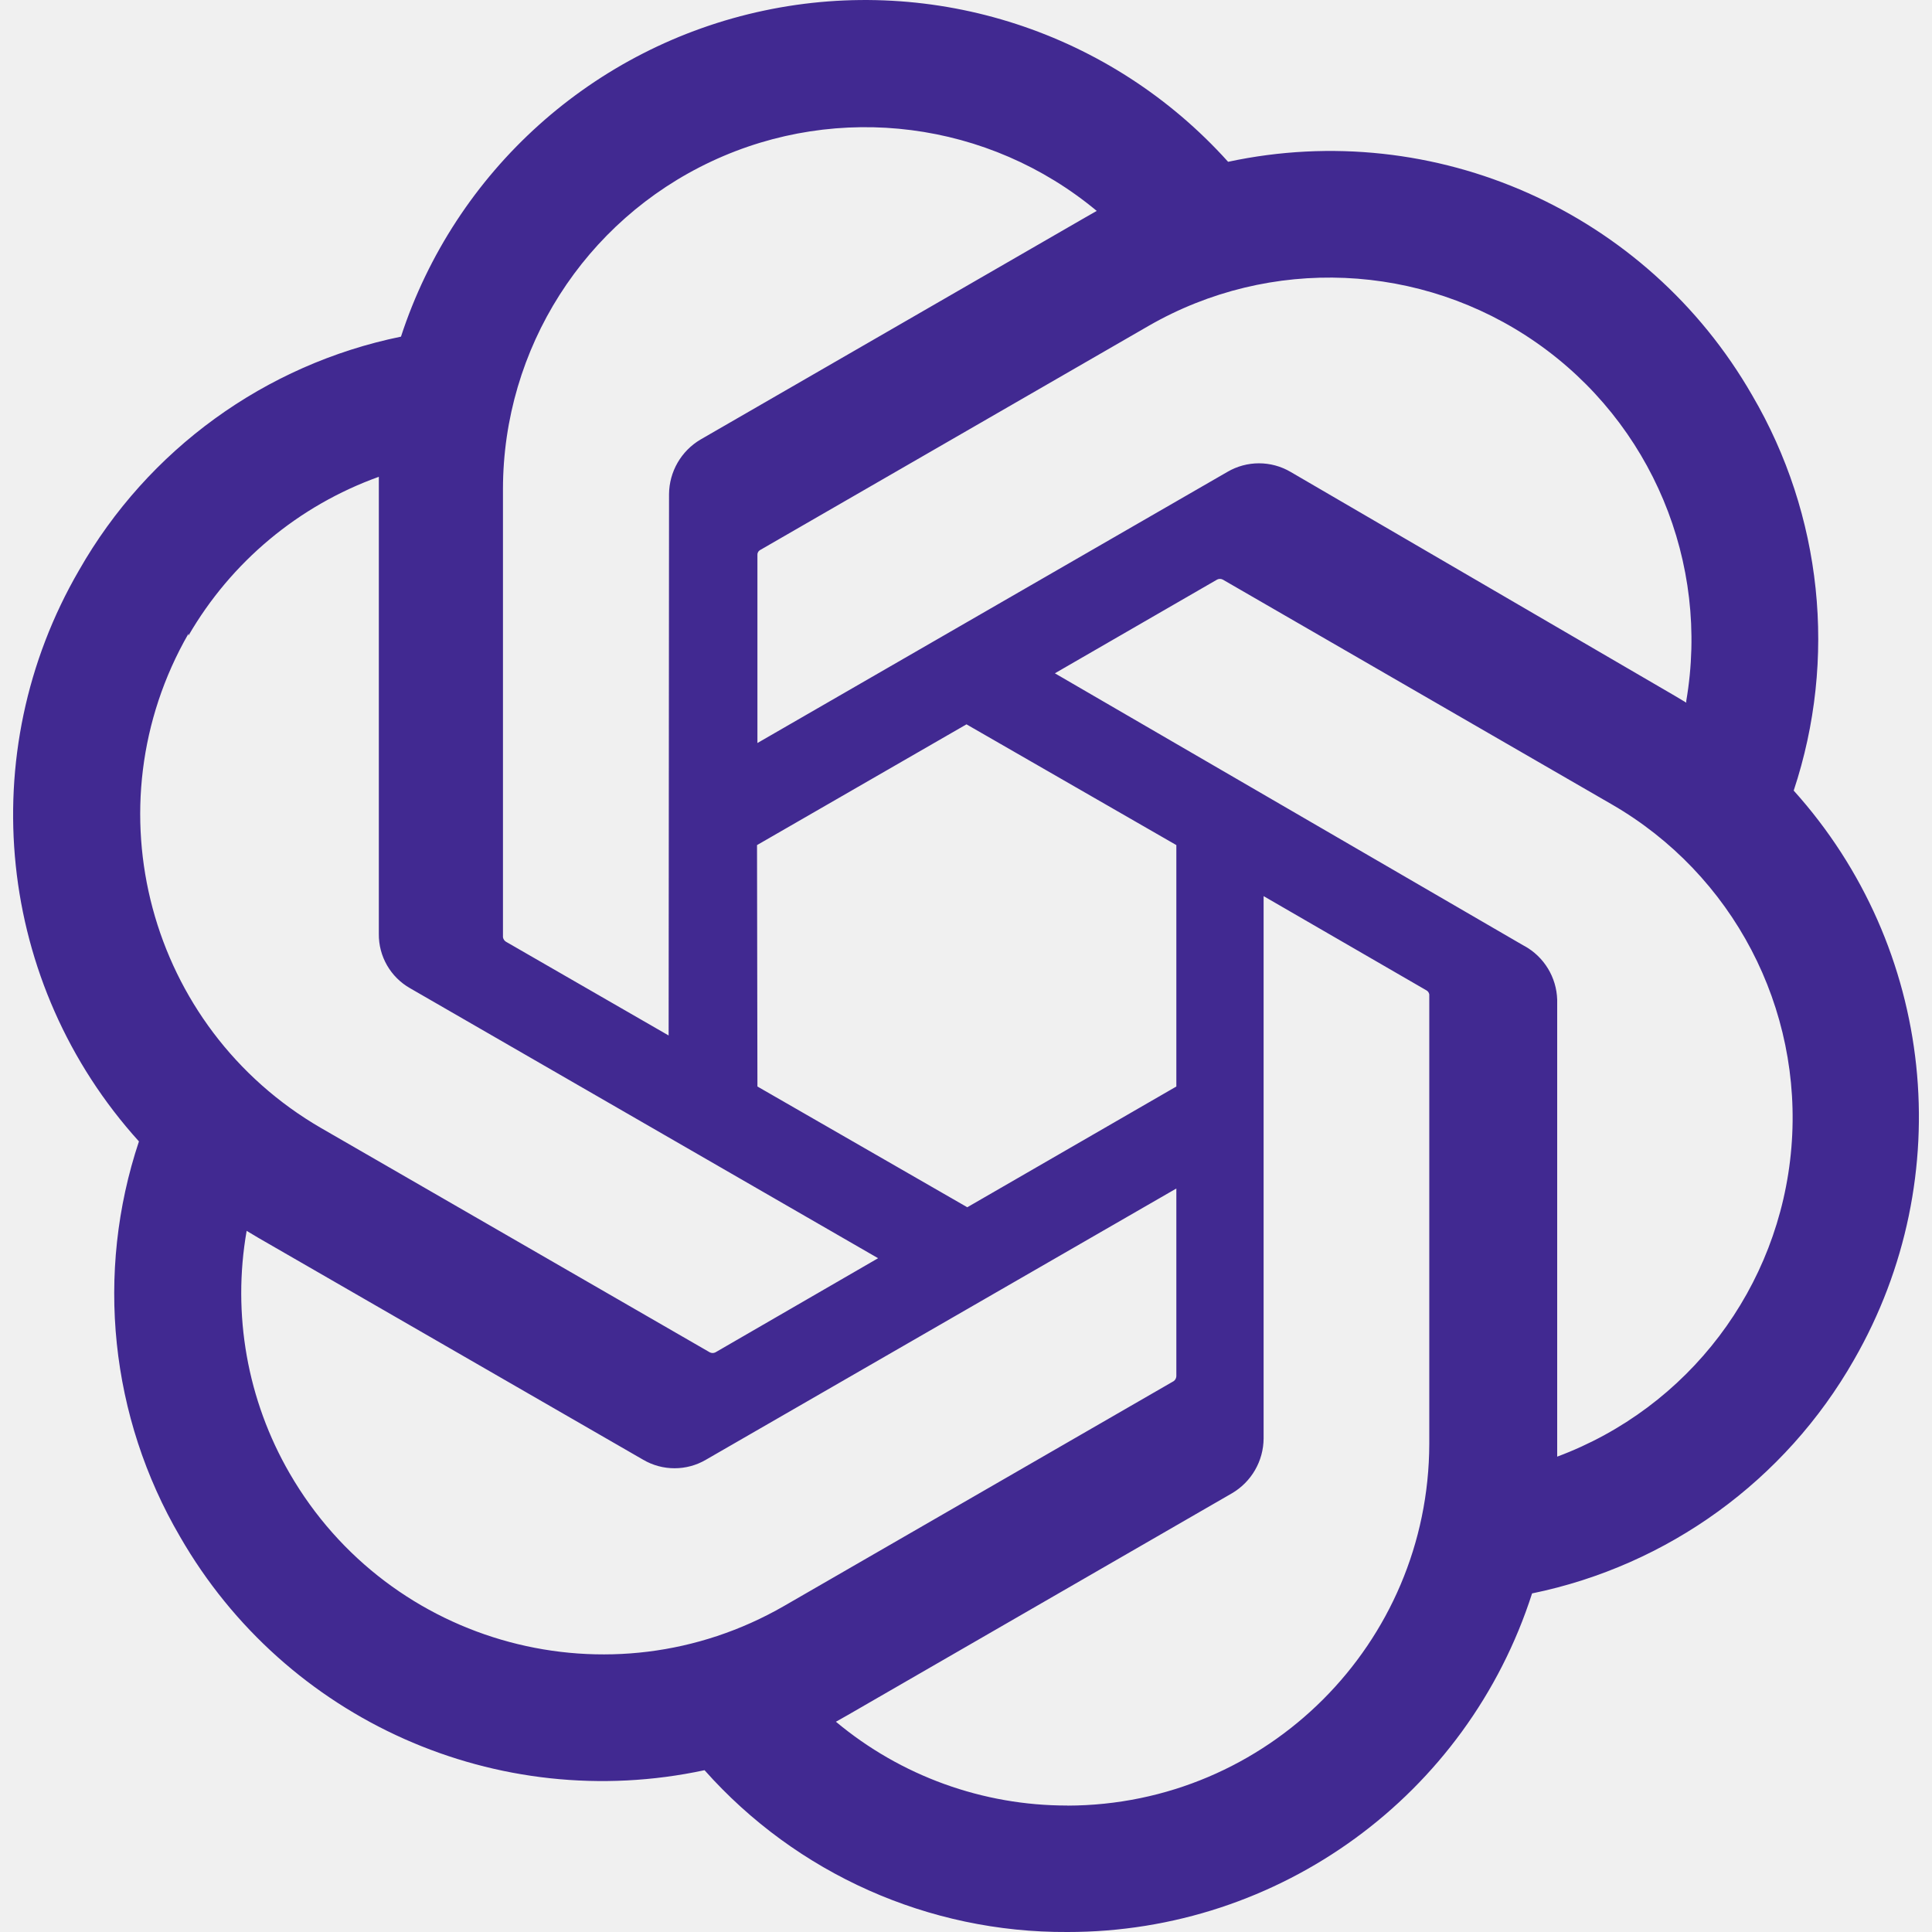
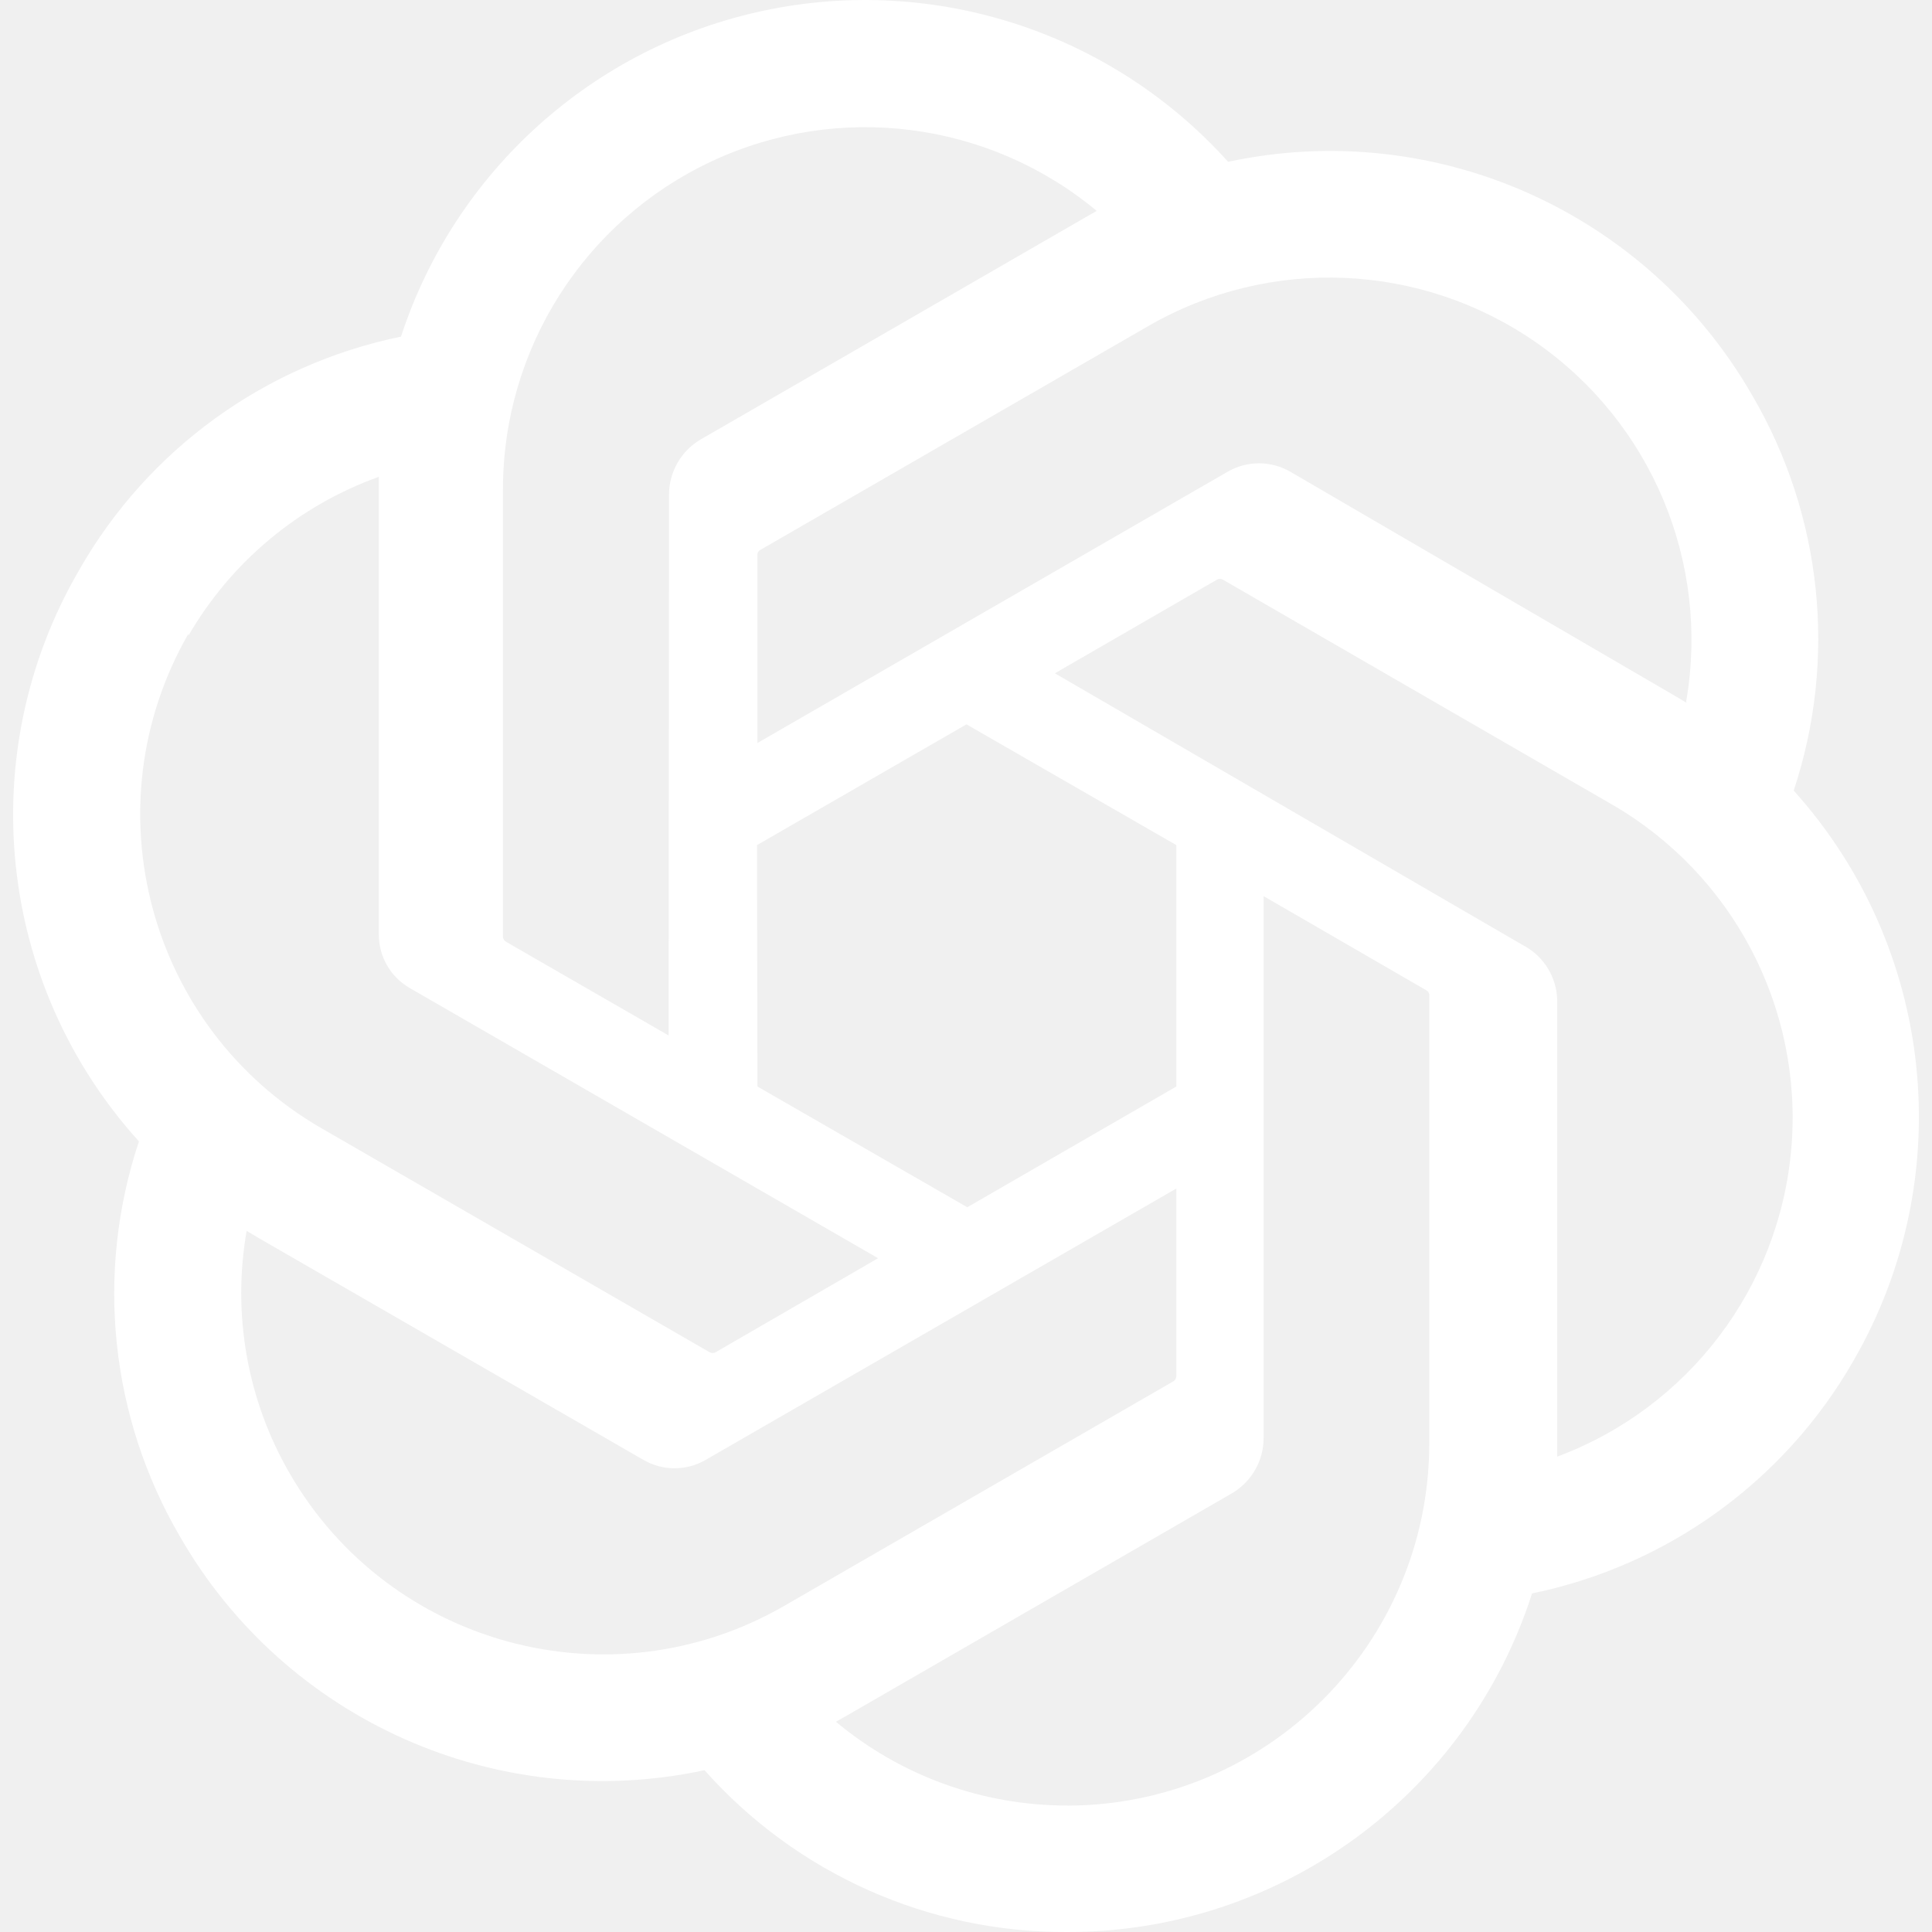
- <svg xmlns="http://www.w3.org/2000/svg" fill="#412991" role="img" viewBox="0 0 24 24">
+ <svg xmlns="http://www.w3.org/2000/svg" fill="#FFFFFF" role="img" viewBox="0 0 24 24">
  <path d="M22.282 9.821a5.985 5.985 0 0 0-.516-4.911 6.046 6.046 0 0 0-6.51-2.9A6.065 6.065 0 0 0 4.981 4.182a5.985 5.985 0 0 0-3.998 2.9 6.046 6.046 0 0 0 .743 7.097 5.98 5.98 0 0 0 .511 4.911 6.051 6.051 0 0 0 6.515 2.9A5.985 5.985 0 0 0 13.26 24a6.056 6.056 0 0 0 5.772-4.206 5.989 5.989 0 0 0 3.998-2.9 6.056 6.056 0 0 0-.748-7.073zm-9.022 12.608a4.476 4.476 0 0 1-2.876-1.041l.142-.08 4.778-2.758a.795.795 0 0 0 .393-.681v-6.737l2.02 1.169a.071.071 0 0 1 .038.052v5.583a4.504 4.504 0 0 1-4.495 4.494zm-9.661-4.125a4.471 4.471 0 0 1-.535-3.014l.142.085 4.783 2.758a.771.771 0 0 0 .781 0l5.843-3.369v2.332a.08.08 0 0 1-.033.061L9.74 19.95a4.499 4.499 0 0 1-6.141-1.646zM2.341 7.896a4.485 4.485 0 0 1 2.365-1.973V11.6a.766.766 0 0 0 .388.676l5.814 3.354-2.02 1.169a.076.076 0 0 1-.071 0l-4.83-2.787A4.504 4.504 0 0 1 2.341 7.872zm16.596 3.856L13.104 8.364 15.119 7.2a.076.076 0 0 1 .071 0l4.83 2.791a4.494 4.494 0 0 1-.676 8.104v-5.677a.79.79 0 0 0-.407-.667zm2.011-3.023l-.142-.085-4.774-2.782a.776.776 0 0 0-.785 0L9.409 9.23V6.897a.066.066 0 0 1 .028-.061l4.83-2.787a4.499 4.499 0 0 1 6.68 4.66zM8.306 12.863l-2.02-1.164a.08.08 0 0 1-.038-.057V6.074a4.499 4.499 0 0 1 7.376-3.454l-.142.081L8.704 5.459a.795.795 0 0 0-.393.681zm1.098-2.365l2.602-1.5 2.607 1.5v2.999l-2.597 1.5-2.607-1.5Z" />
</svg>
